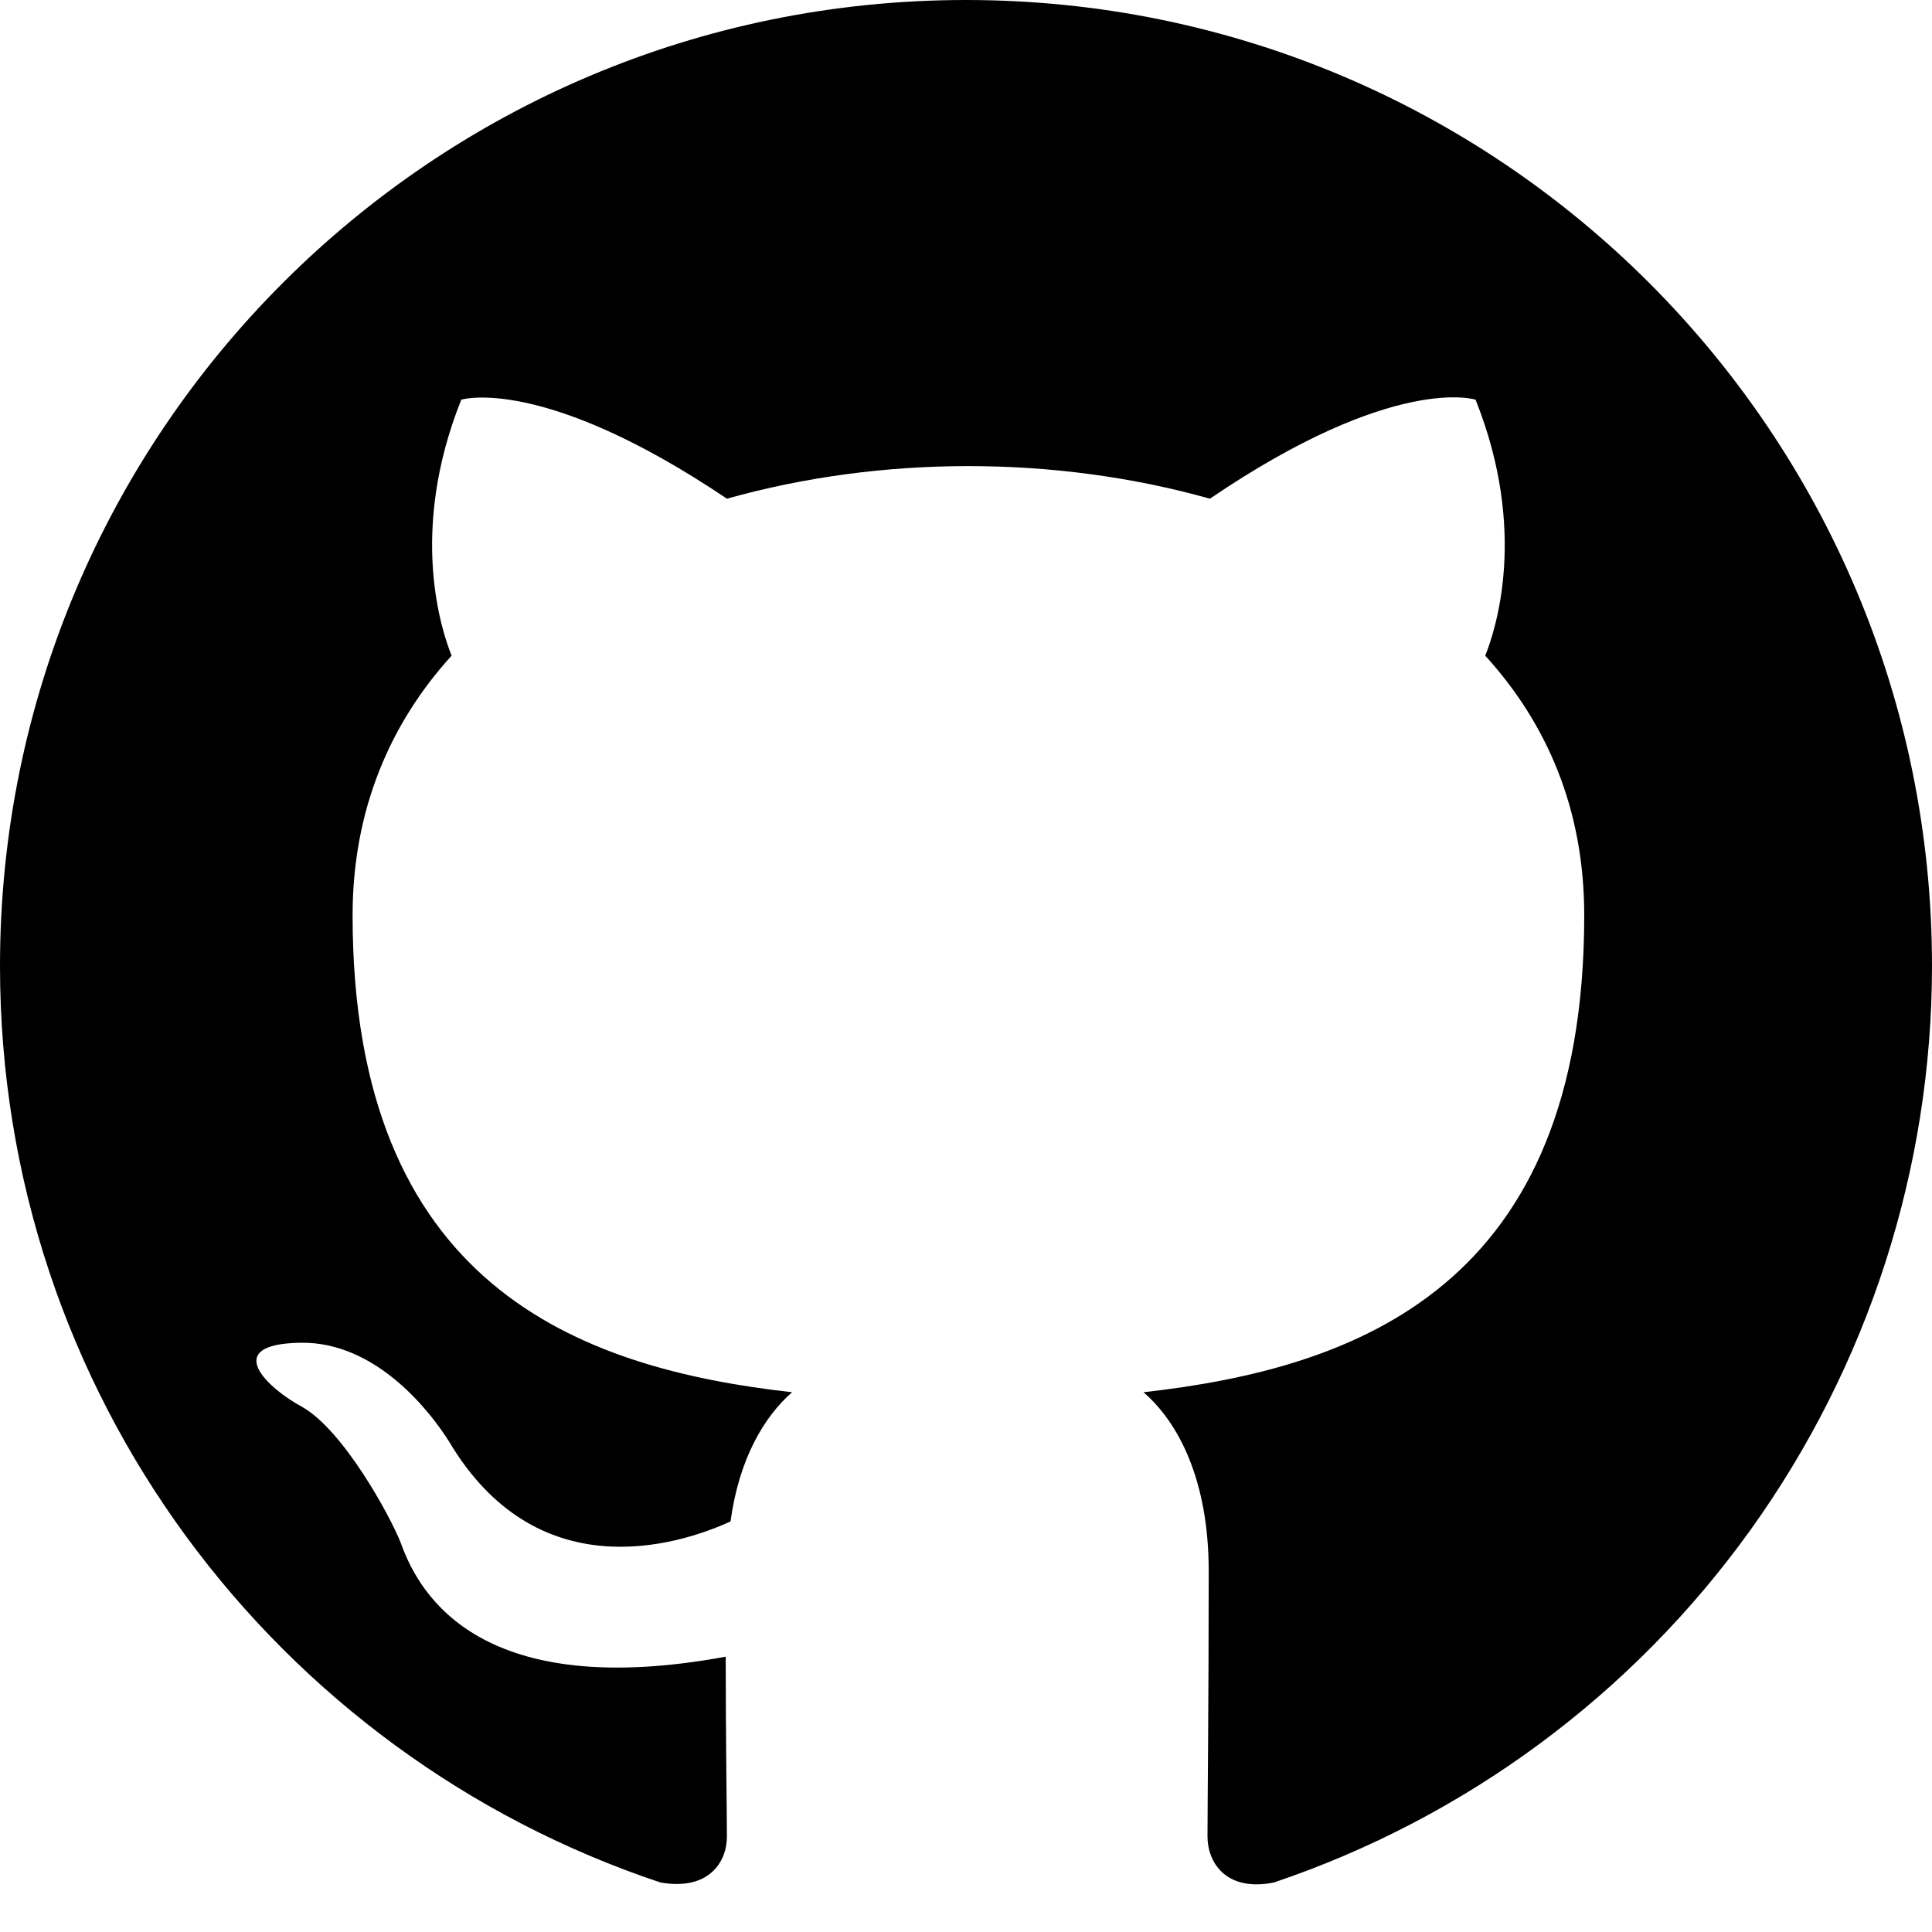
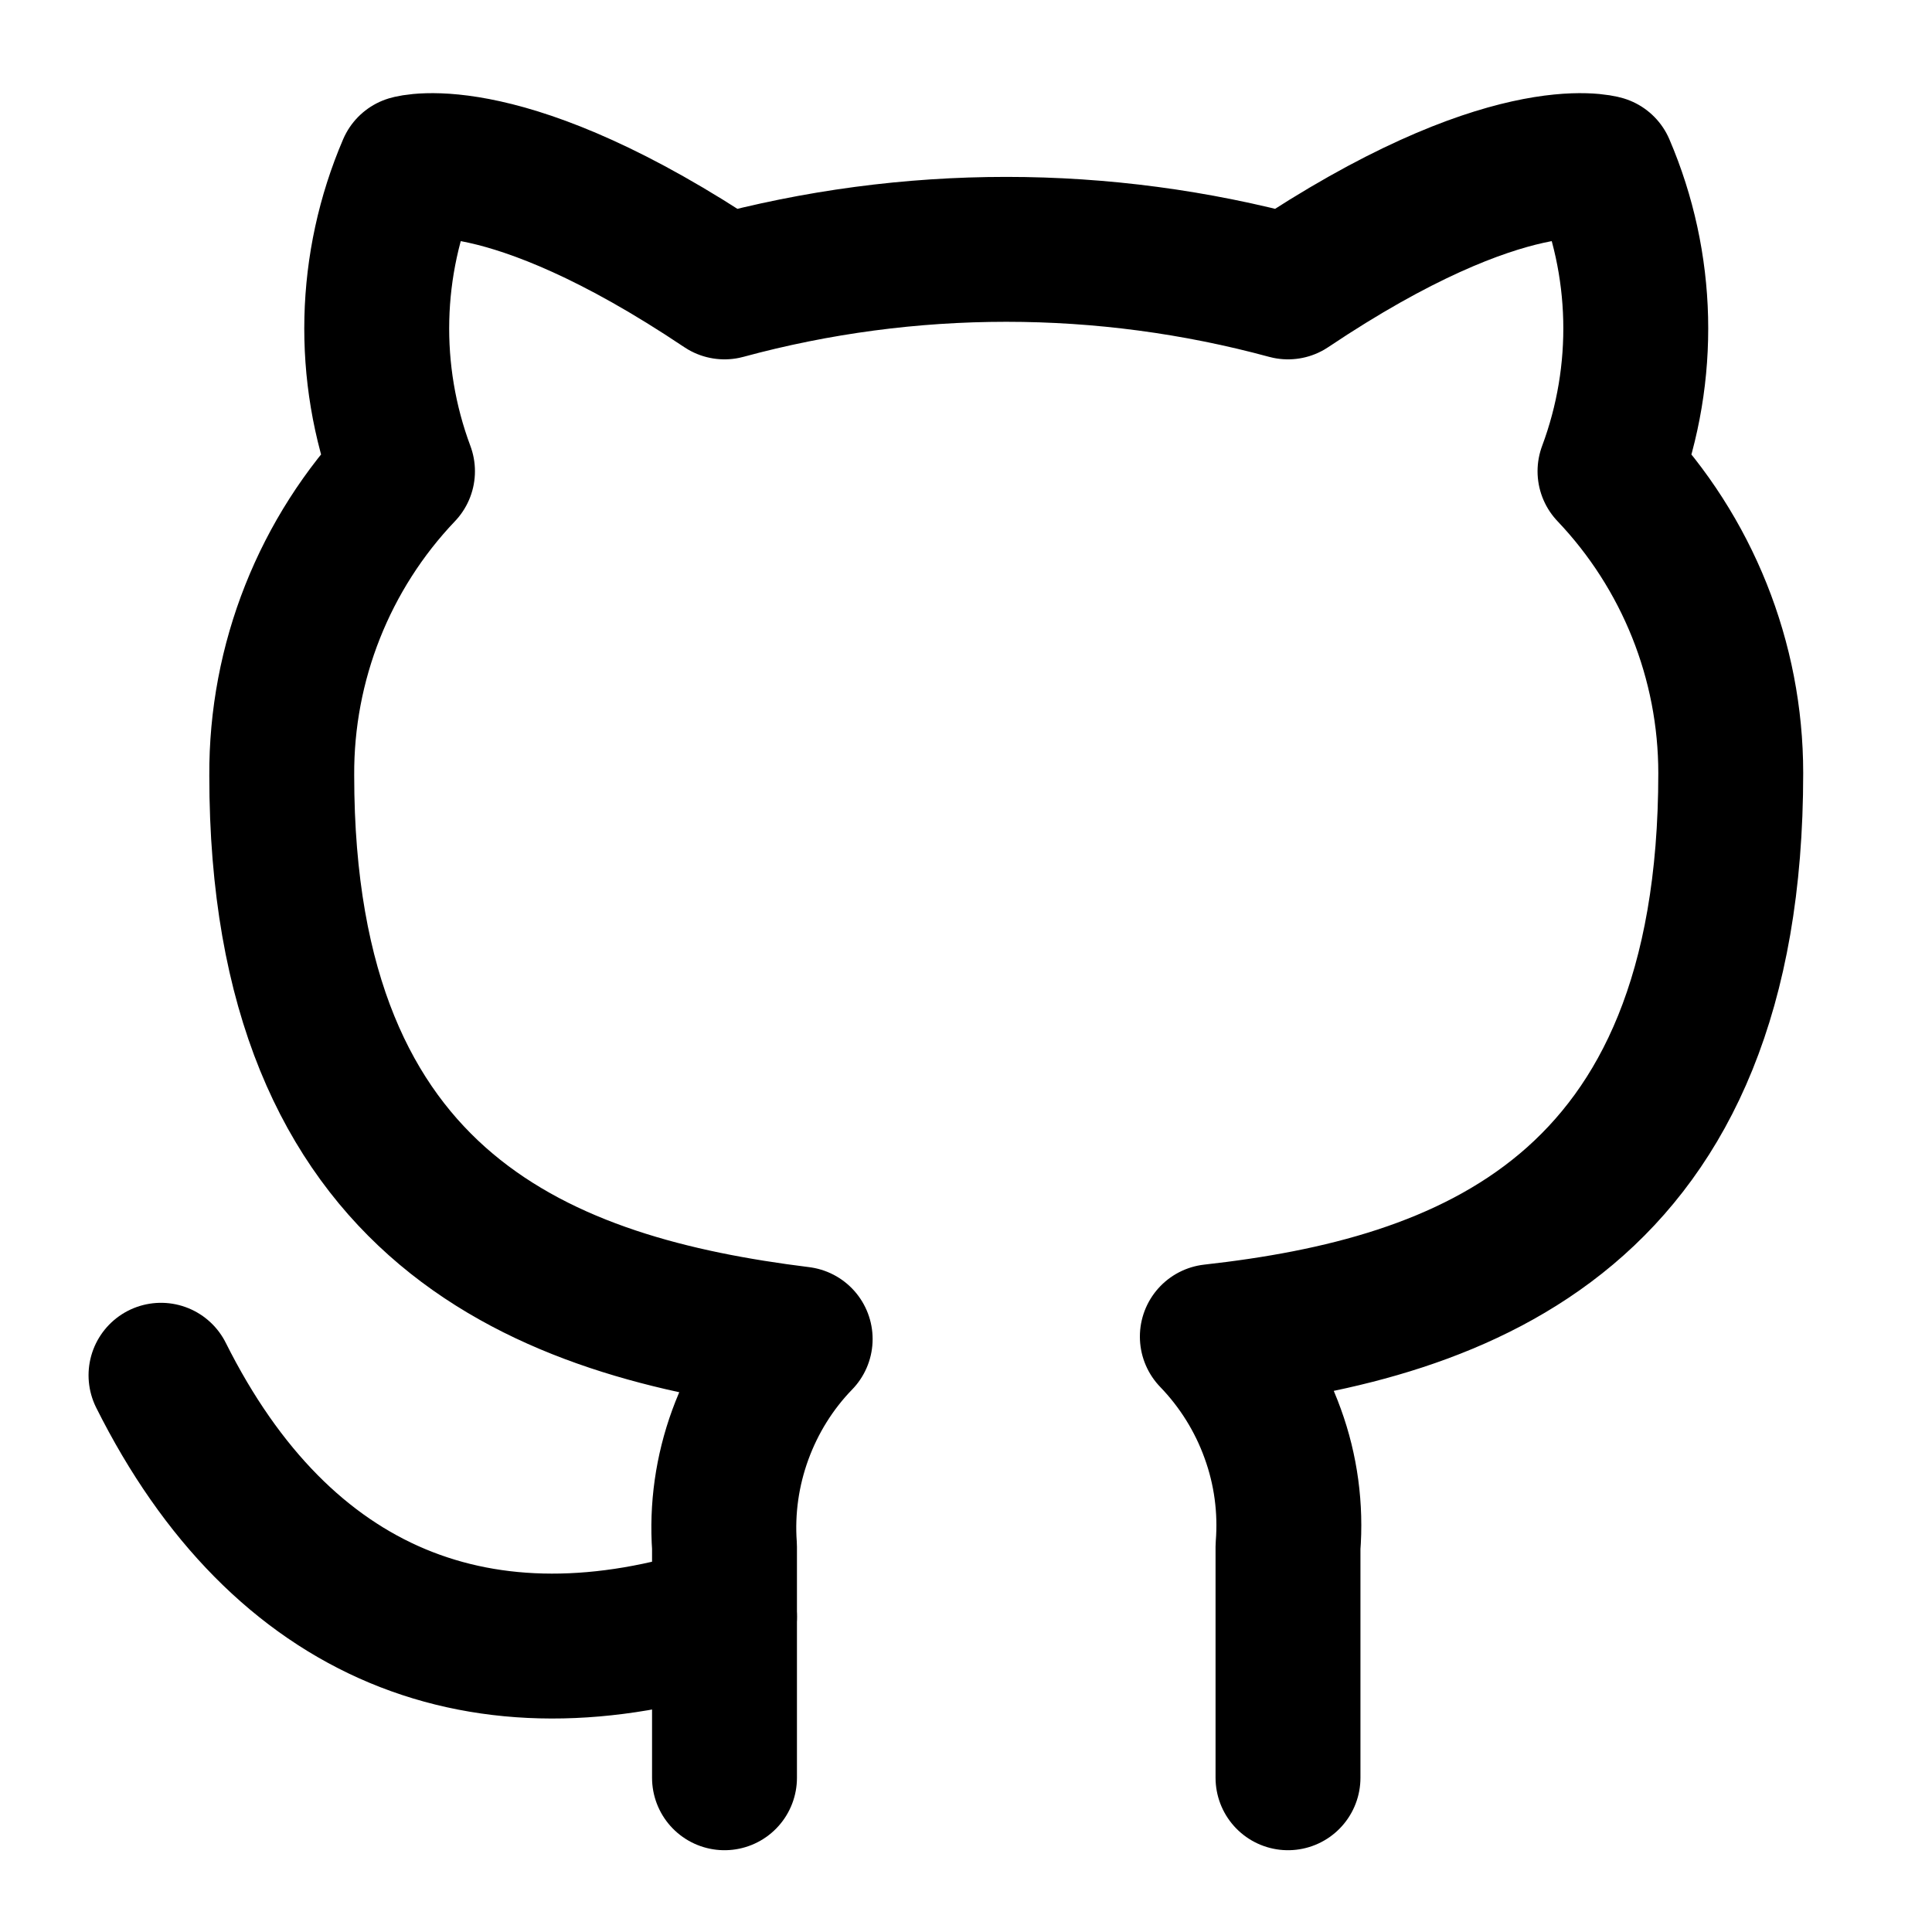
- <svg xmlns="http://www.w3.org/2000/svg" width="24" height="24" viewBox="0 0 24 24" fill="none">
-   <path fill-rule="evenodd" clip-rule="evenodd" d="M12 0C5.37 0 0 5.37 0 12C0 17.31 3.435 21.795 8.205 23.385C8.805 23.49 9.03 23.13 9.03 22.815C9.03 22.53 9.015 21.585 9.015 20.58C6 21.135 5.22 19.845 4.98 19.17C4.845 18.825 4.26 17.76 3.75 17.475C3.33 17.25 2.73 16.695 3.735 16.68C4.68 16.665 5.355 17.55 5.58 17.91C6.66 19.725 8.385 19.215 9.075 18.9C9.18 18.12 9.495 17.595 9.84 17.295C7.17 16.995 4.38 15.96 4.38 11.37C4.38 10.065 4.845 8.985 5.61 8.145C5.49 7.845 5.07 6.615 5.73 4.965C5.73 4.965 6.735 4.65 9.03 6.195C9.99 5.925 11.01 5.79 12.03 5.79C13.05 5.79 14.07 5.925 15.03 6.195C17.325 4.635 18.33 4.965 18.33 4.965C18.99 6.615 18.57 7.845 18.45 8.145C19.215 8.985 19.68 10.05 19.68 11.37C19.68 15.975 16.875 16.995 14.205 17.295C14.64 17.67 15.015 18.39 15.015 19.515C15.015 21.12 15 22.41 15 22.815C15 23.13 15.225 23.505 15.825 23.385C18.207 22.581 20.277 21.05 21.744 19.007C23.21 16.965 23.999 14.514 24 12C24 5.37 18.63 0 12 0Z" fill="currentColor" />
+ <svg xmlns="http://www.w3.org/2000/svg" width="12" height="12" viewBox="0 0 12 12" fill="none">
+   <path d="M8 11.042V9.607C8.019 9.369 7.987 9.129 7.905 8.904C7.824 8.679 7.696 8.474 7.53 8.302C9.1 8.127 10.75 7.532 10.75 4.802C10.75 4.104 10.481 3.433 10 2.927C10.228 2.316 10.212 1.641 9.955 1.042C9.955 1.042 9.365 0.867 8 1.782C6.854 1.471 5.646 1.471 4.5 1.782C3.135 0.867 2.545 1.042 2.545 1.042C2.288 1.641 2.272 2.316 2.5 2.927C2.015 3.436 1.746 4.114 1.75 4.817C1.75 7.527 3.4 8.122 4.97 8.317C4.805 8.487 4.679 8.69 4.598 8.912C4.517 9.134 4.483 9.371 4.5 9.607V11.042" stroke="currentColor" stroke-width="0.9" stroke-linecap="round" stroke-linejoin="round" />
+   <path d="M4.5 10.042C3 10.529 1.75 10.042 1 8.542" stroke="currentColor" stroke-width="0.9" stroke-linecap="round" stroke-linejoin="round" />
</svg>
